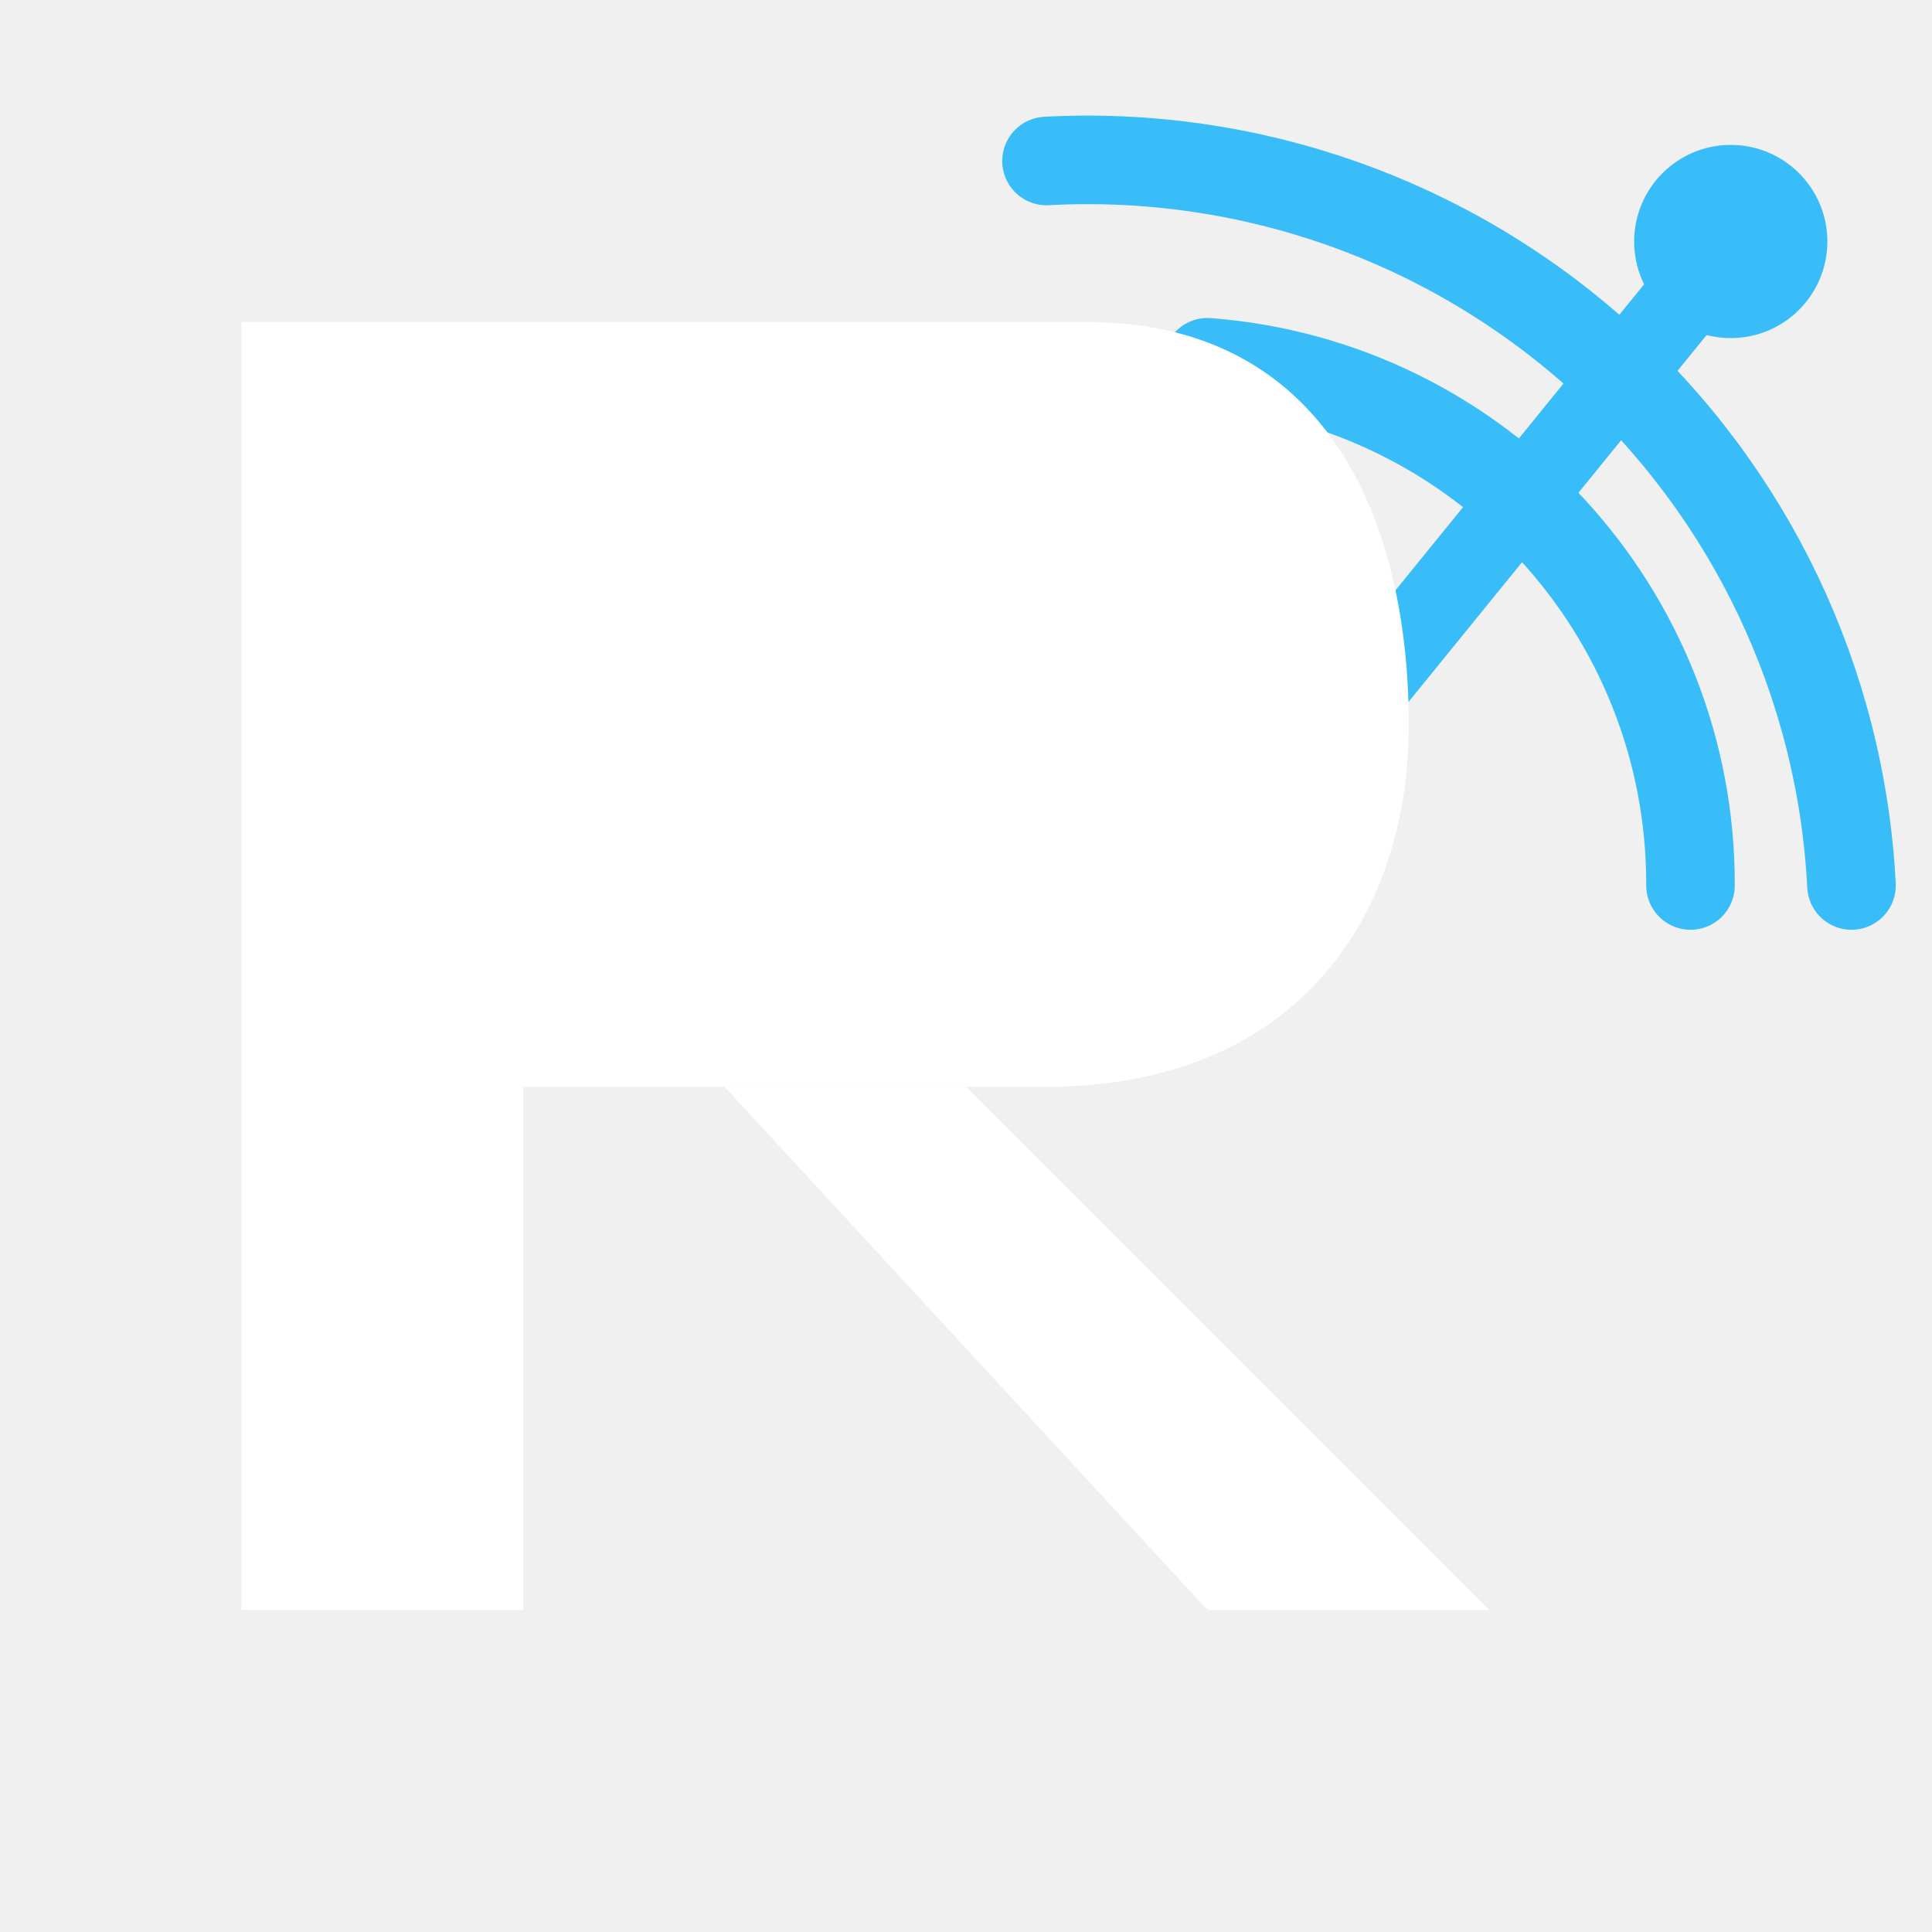
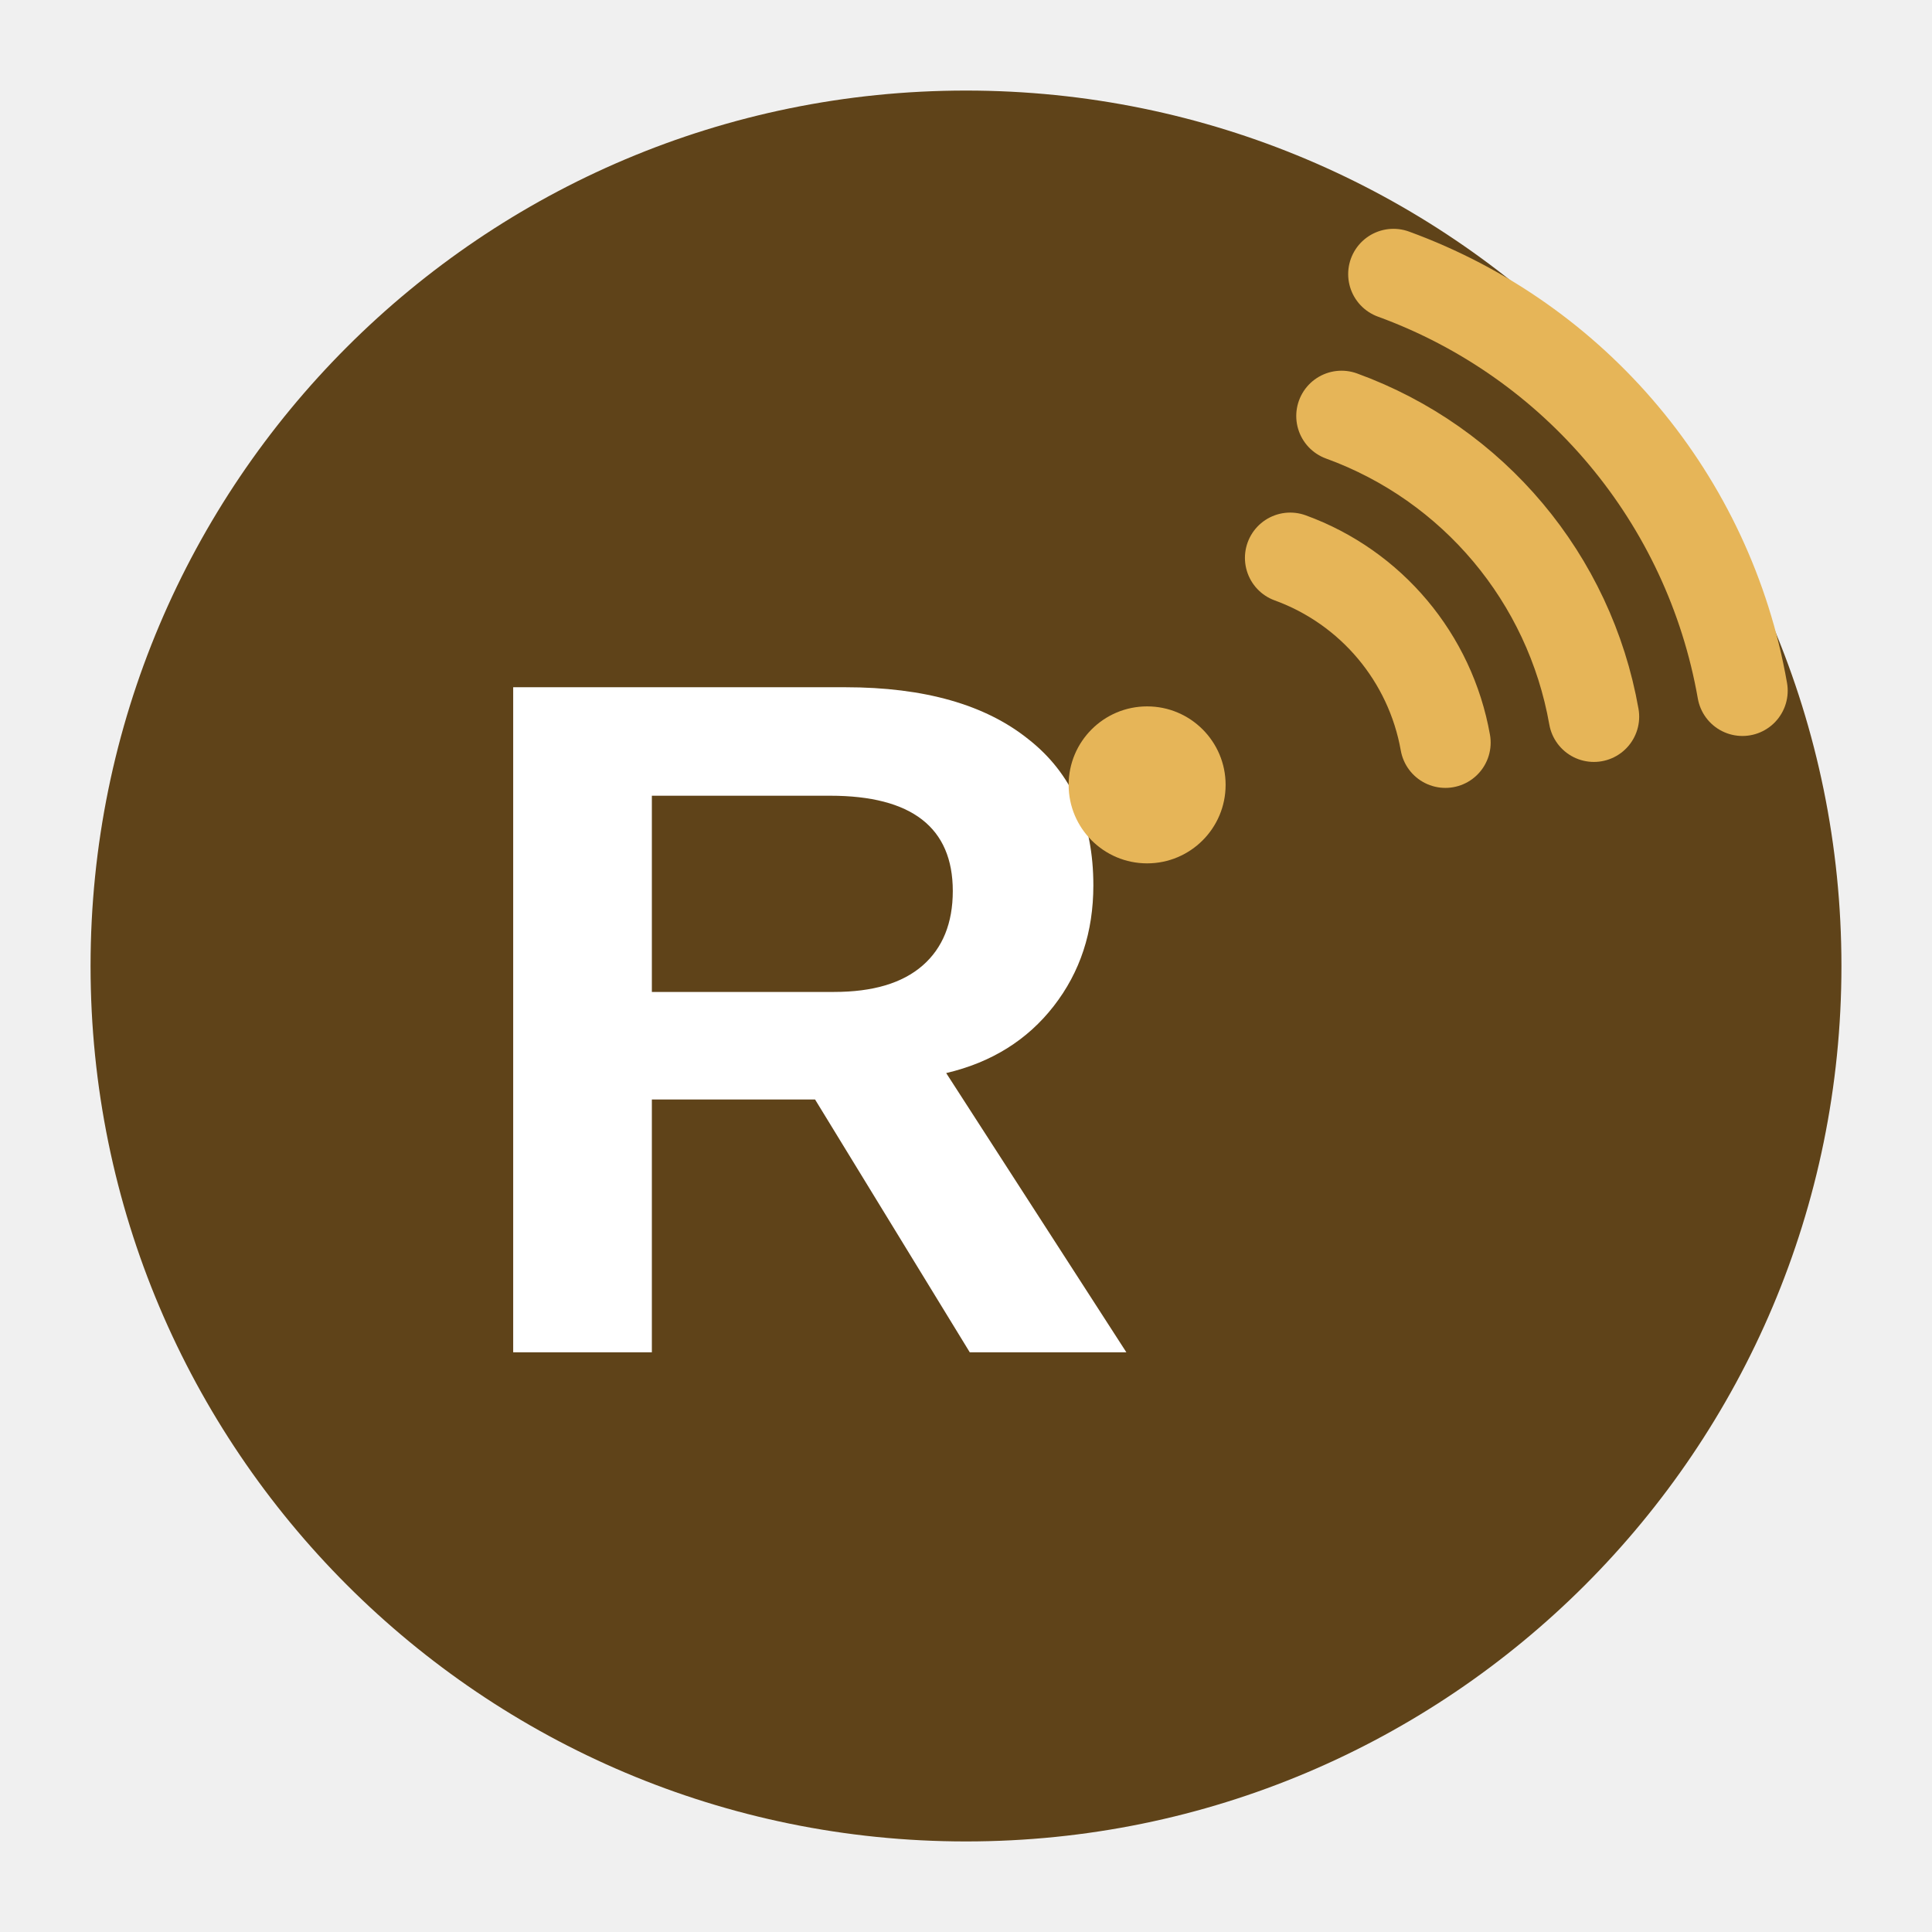
- <svg xmlns="http://www.w3.org/2000/svg" viewBox="0 0 48 48" width="48" height="48">
-   <g fill="none" stroke="#38bdf8" stroke-width="2.2" stroke-linecap="round">
-     <path d="M30 9 A13 13 0 0 1 42 22" />
-     <path d="M26 4 A19 19 0 0 1 46 22" />
+ <svg xmlns="http://www.w3.org/2000/svg" viewBox="0 0 32 32" width="32" height="32" role="img" aria-label="Civilization Radar">
+   <circle cx="16" cy="16" r="14.5" fill="#5f4319" />
+   <text x="13.2" y="22.4" text-anchor="middle" font-family="Arial, Helvetica, sans-serif" font-weight="700" font-size="16" fill="#ffffff">R</text>
+   <g fill="none" stroke="#e6b558" stroke-width="1.5" stroke-linecap="round">
+     <path d="M21.37 9.24 A4 4 0 0 1 23.94 12.30" />
+     <path d="M22.22 6.89 A6.5 6.5 0 0 1 26.40 11.87" />
+     <path d="M23.08 4.54 A9 9 0 0 1 28.86 11.44" />
  </g>
-   <line x1="30" y1="22" x2="43" y2="6" stroke="#38bdf8" stroke-width="2" stroke-linecap="round" />
-   <circle cx="43" cy="6" r="2.4" fill="#38bdf8" />
-   <path fill="#ffffff" d="M6 8 H27 C33 8 35 13 35 18 C35 23 32 27 26 27 H13 V40 H6 Z" />
-   <path fill="#ffffff" d="M18 27 H24 L37 40 H30 Z" />
+   <circle cx="19.0" cy="13.0" r="1.3" fill="#e6b558" />
</svg>
